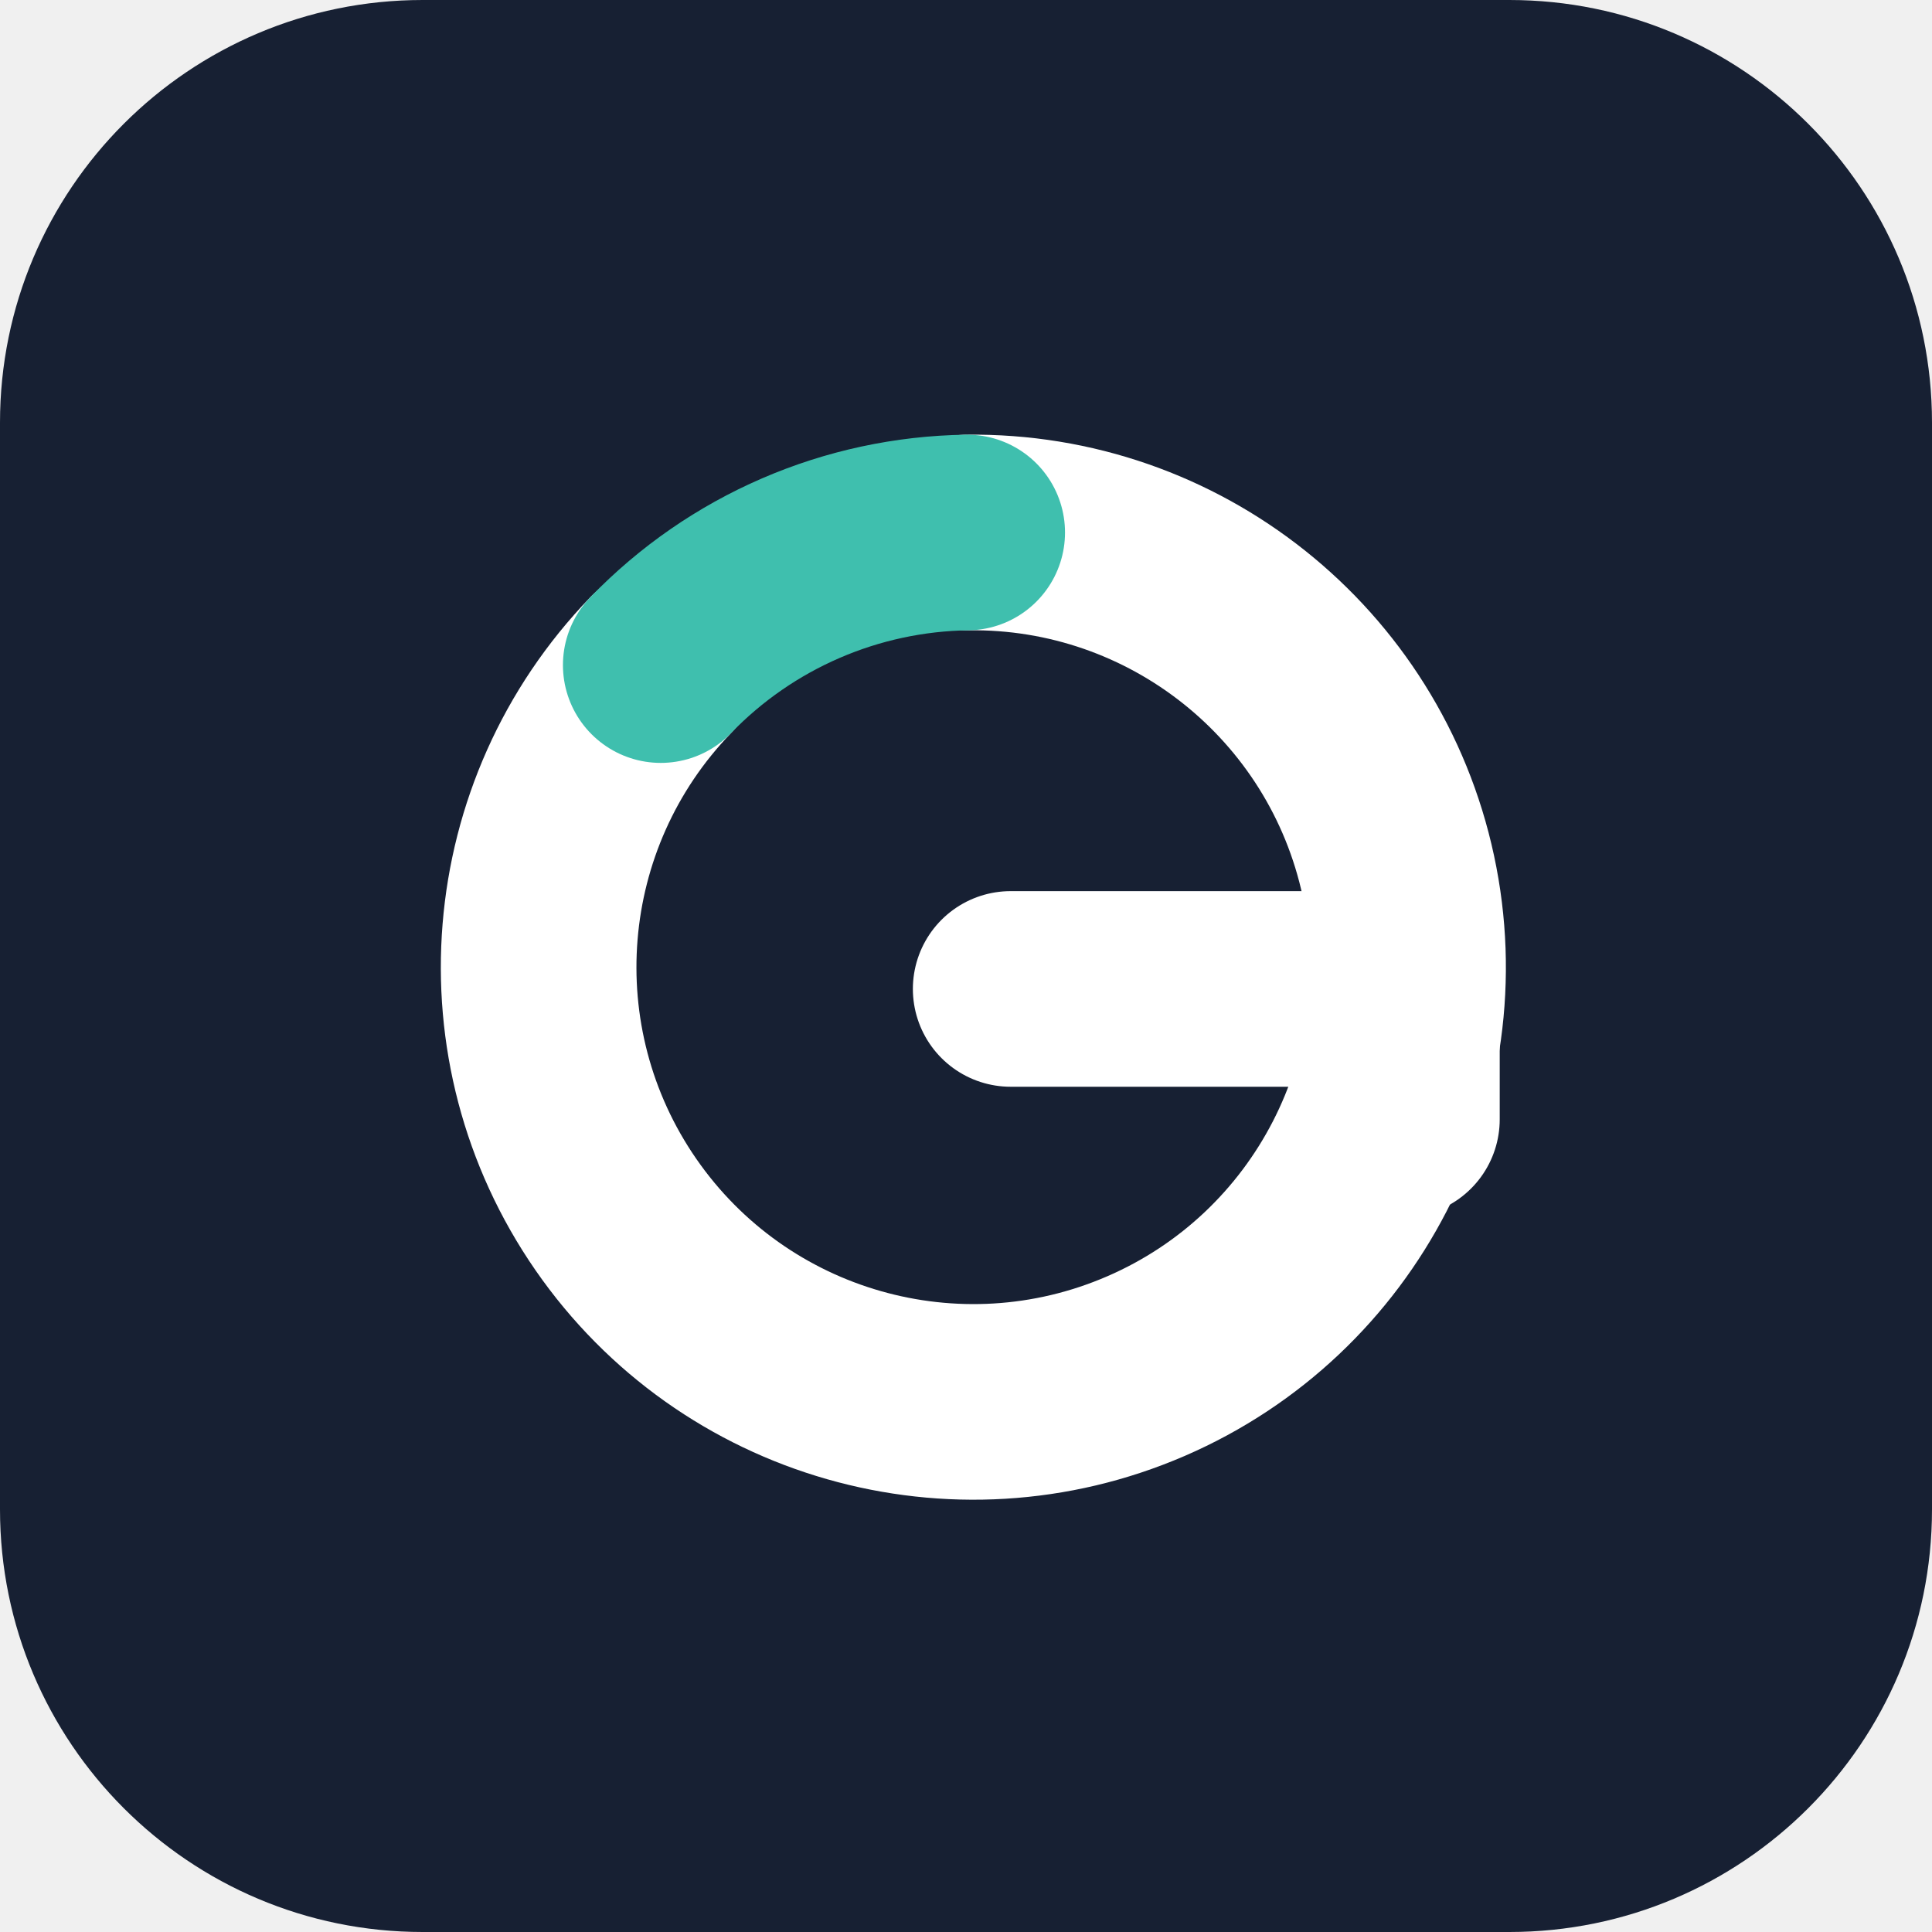
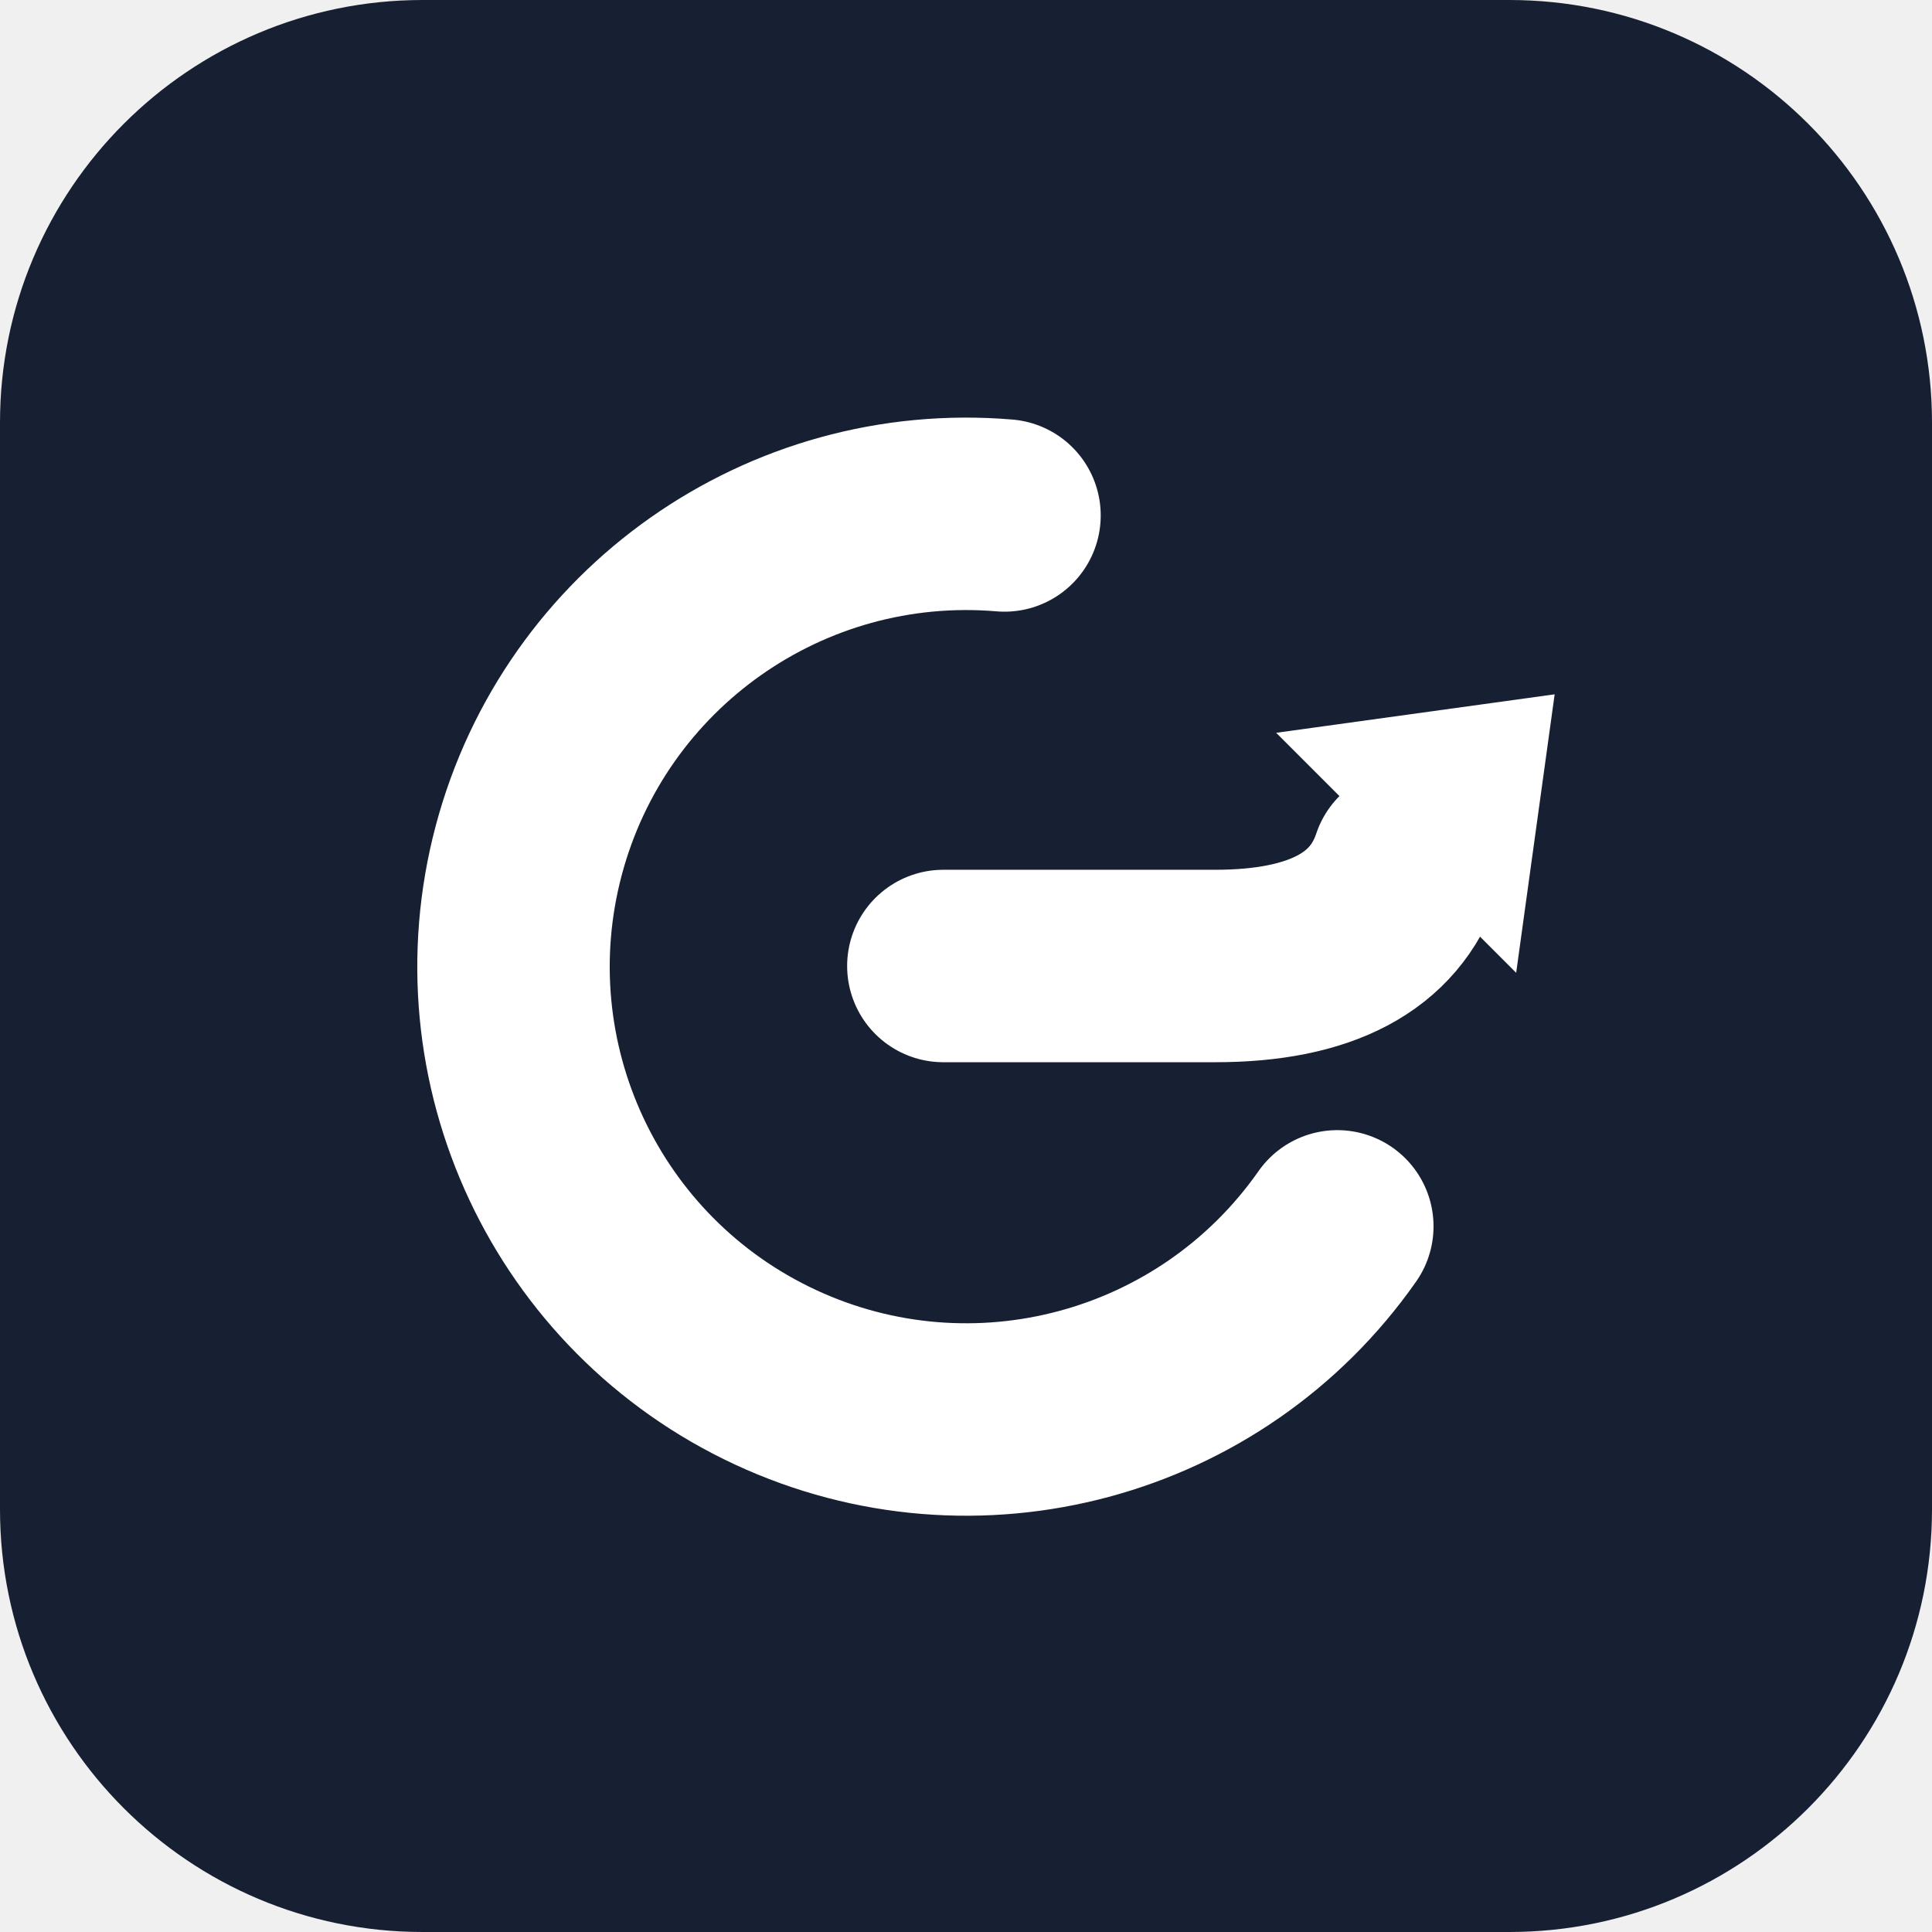
<svg xmlns="http://www.w3.org/2000/svg" viewBox="0 0 64 64" width="64" height="64">
  <rect width="64" height="64" rx="14" fill="#172033" />
-   <g transform="translate(9 9) scale(0.72)">
-     <path d="M32 12 A20 20 0 1 1 17.9 18.1" fill="none" stroke="#FFFFFF" stroke-width="9" stroke-linecap="round" />
-     <path d="M34 33 H52 V39" fill="none" stroke="#FFFFFF" stroke-width="9" stroke-linecap="round" stroke-linejoin="round" />
-     <path d="M17.9 18.1 A20 20 0 0 1 32 12" fill="none" stroke="#3FBFAE" stroke-width="9" stroke-linecap="round" />
+   <g transform="translate(8 8) scale(0.75)">
+     <path d="M33.7 12.1 A20 20 0 1 0 48.4 43.5" fill="none" stroke="#FFFFFF" stroke-width="8.5" stroke-linecap="round" />
+     <path d="M31 32 H43 Q50 32 51.5 27.5" fill="none" stroke="#FFFFFF" stroke-width="8.5" stroke-linecap="round" stroke-linejoin="round" />
+     <polygon points="58,20 56.3,32.3 45.7,21.7" fill="#FFFFFF" />
  </g>
</svg>
